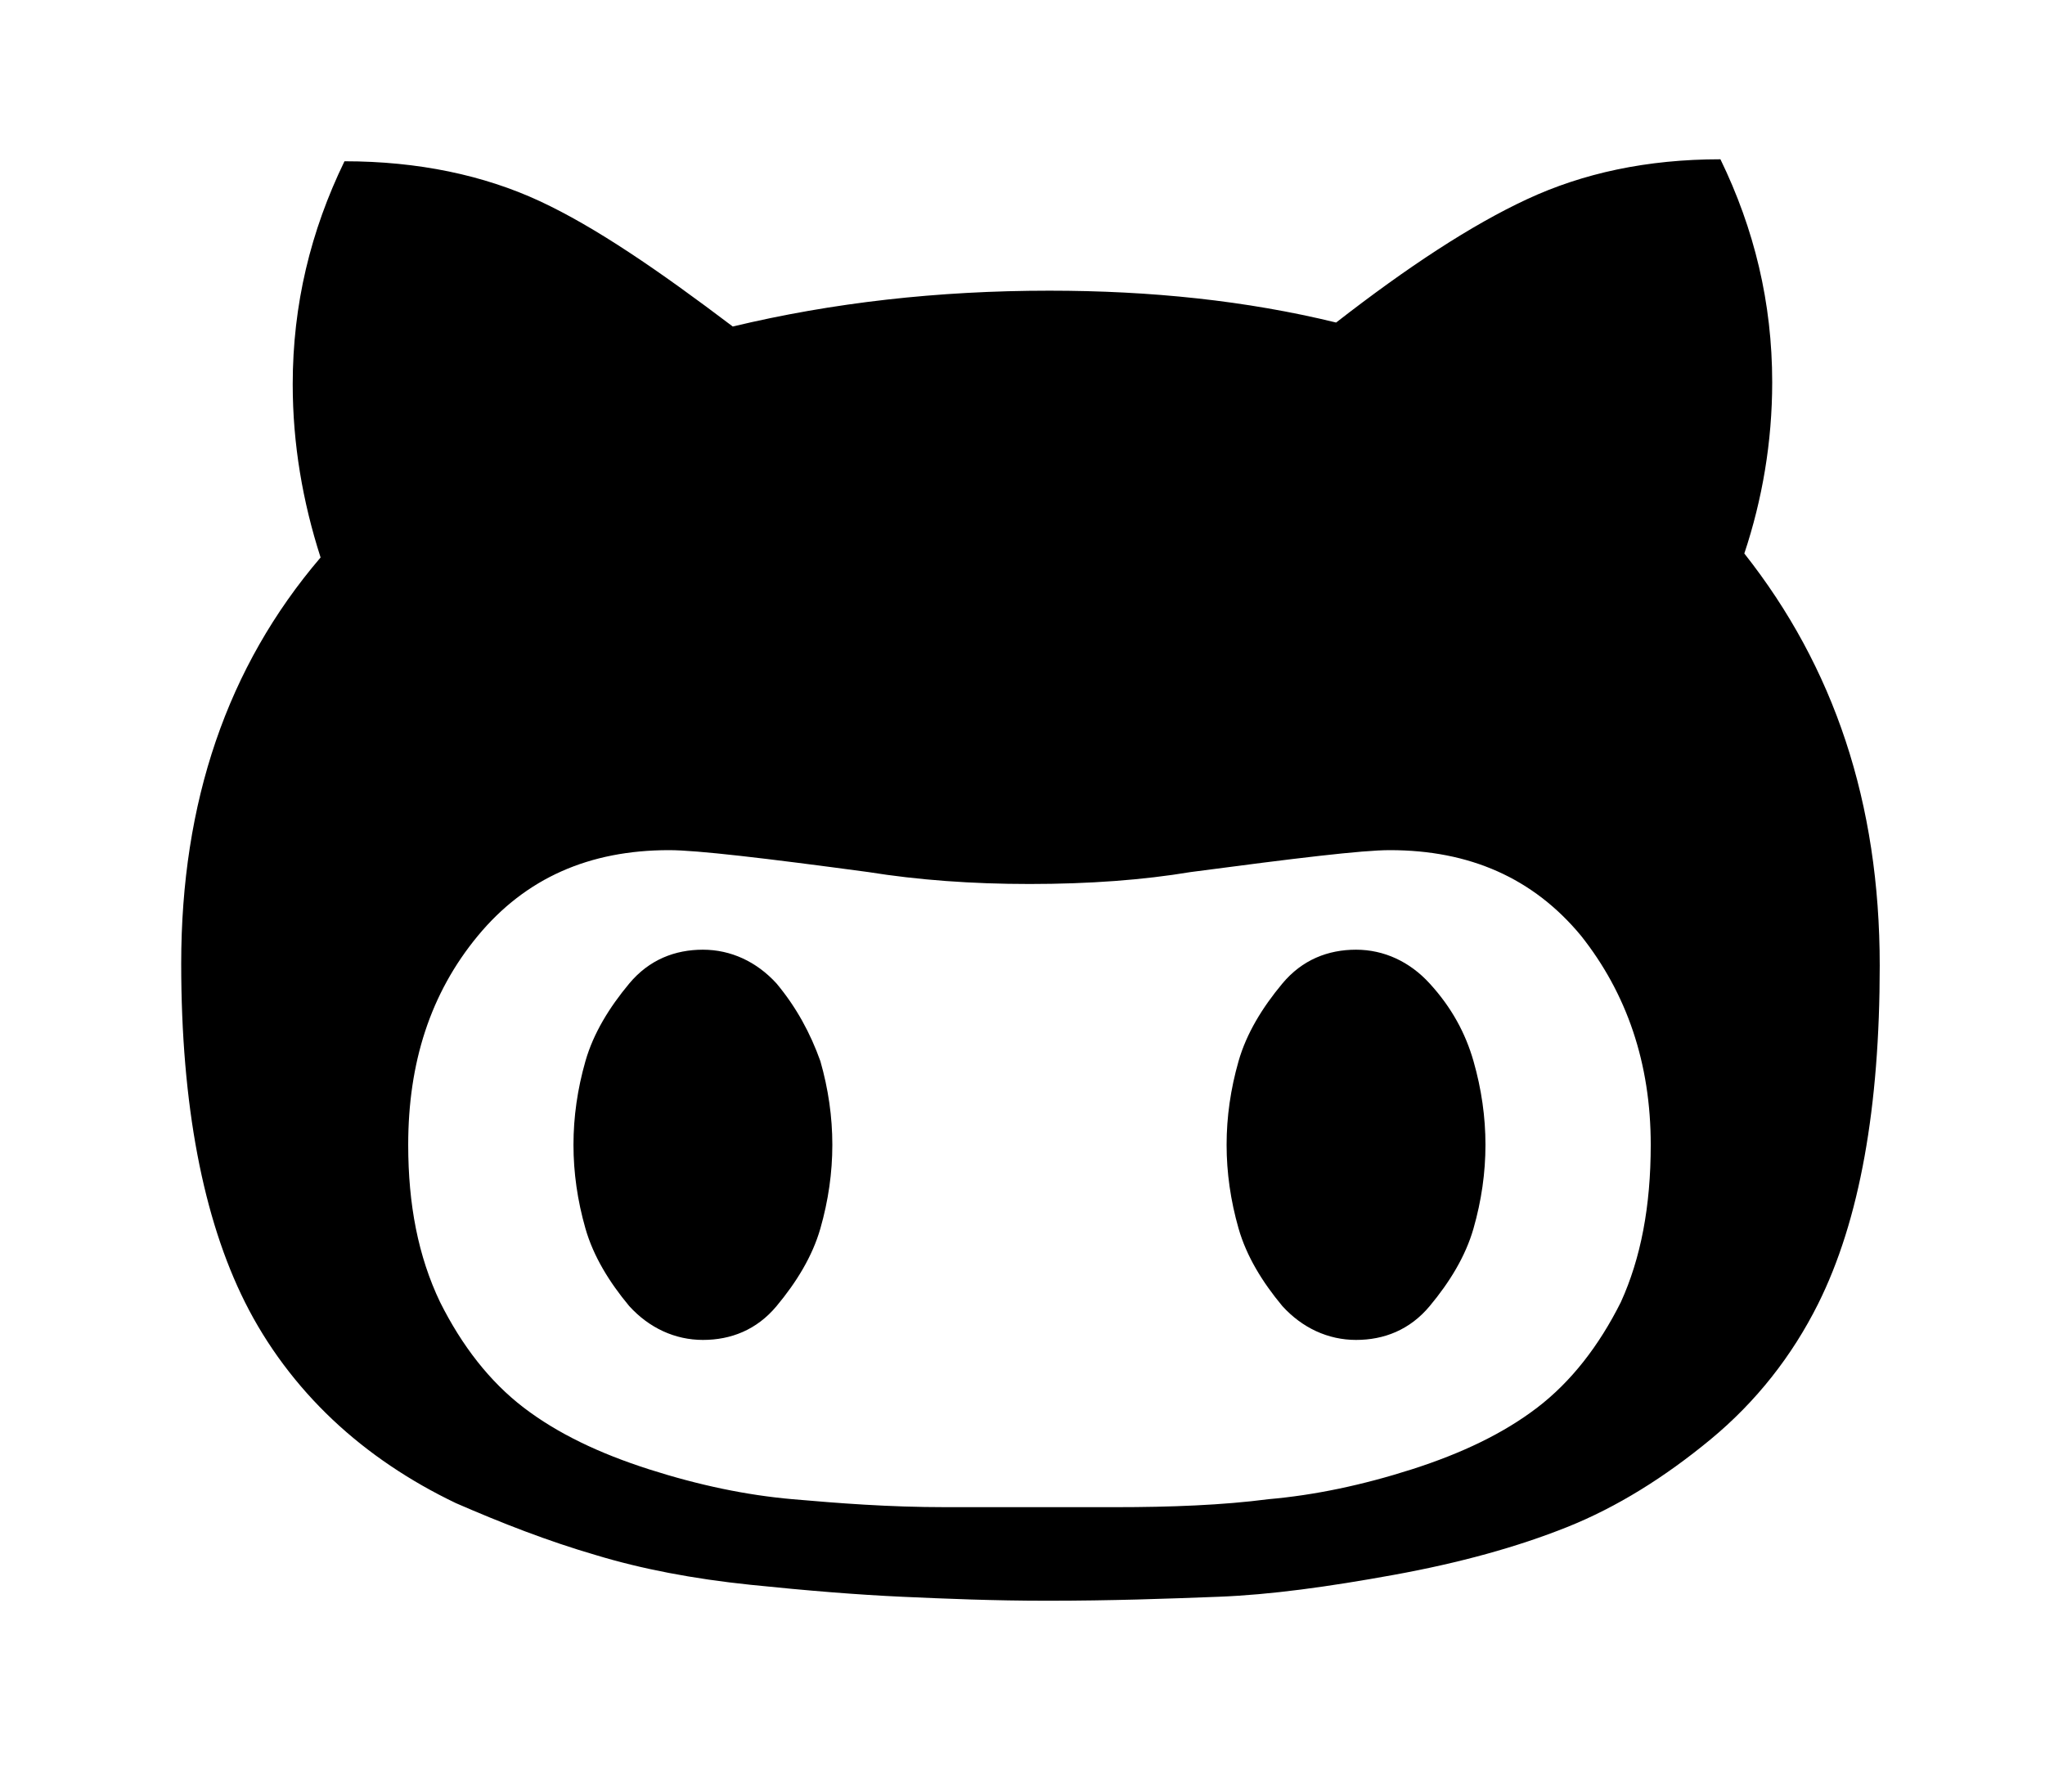
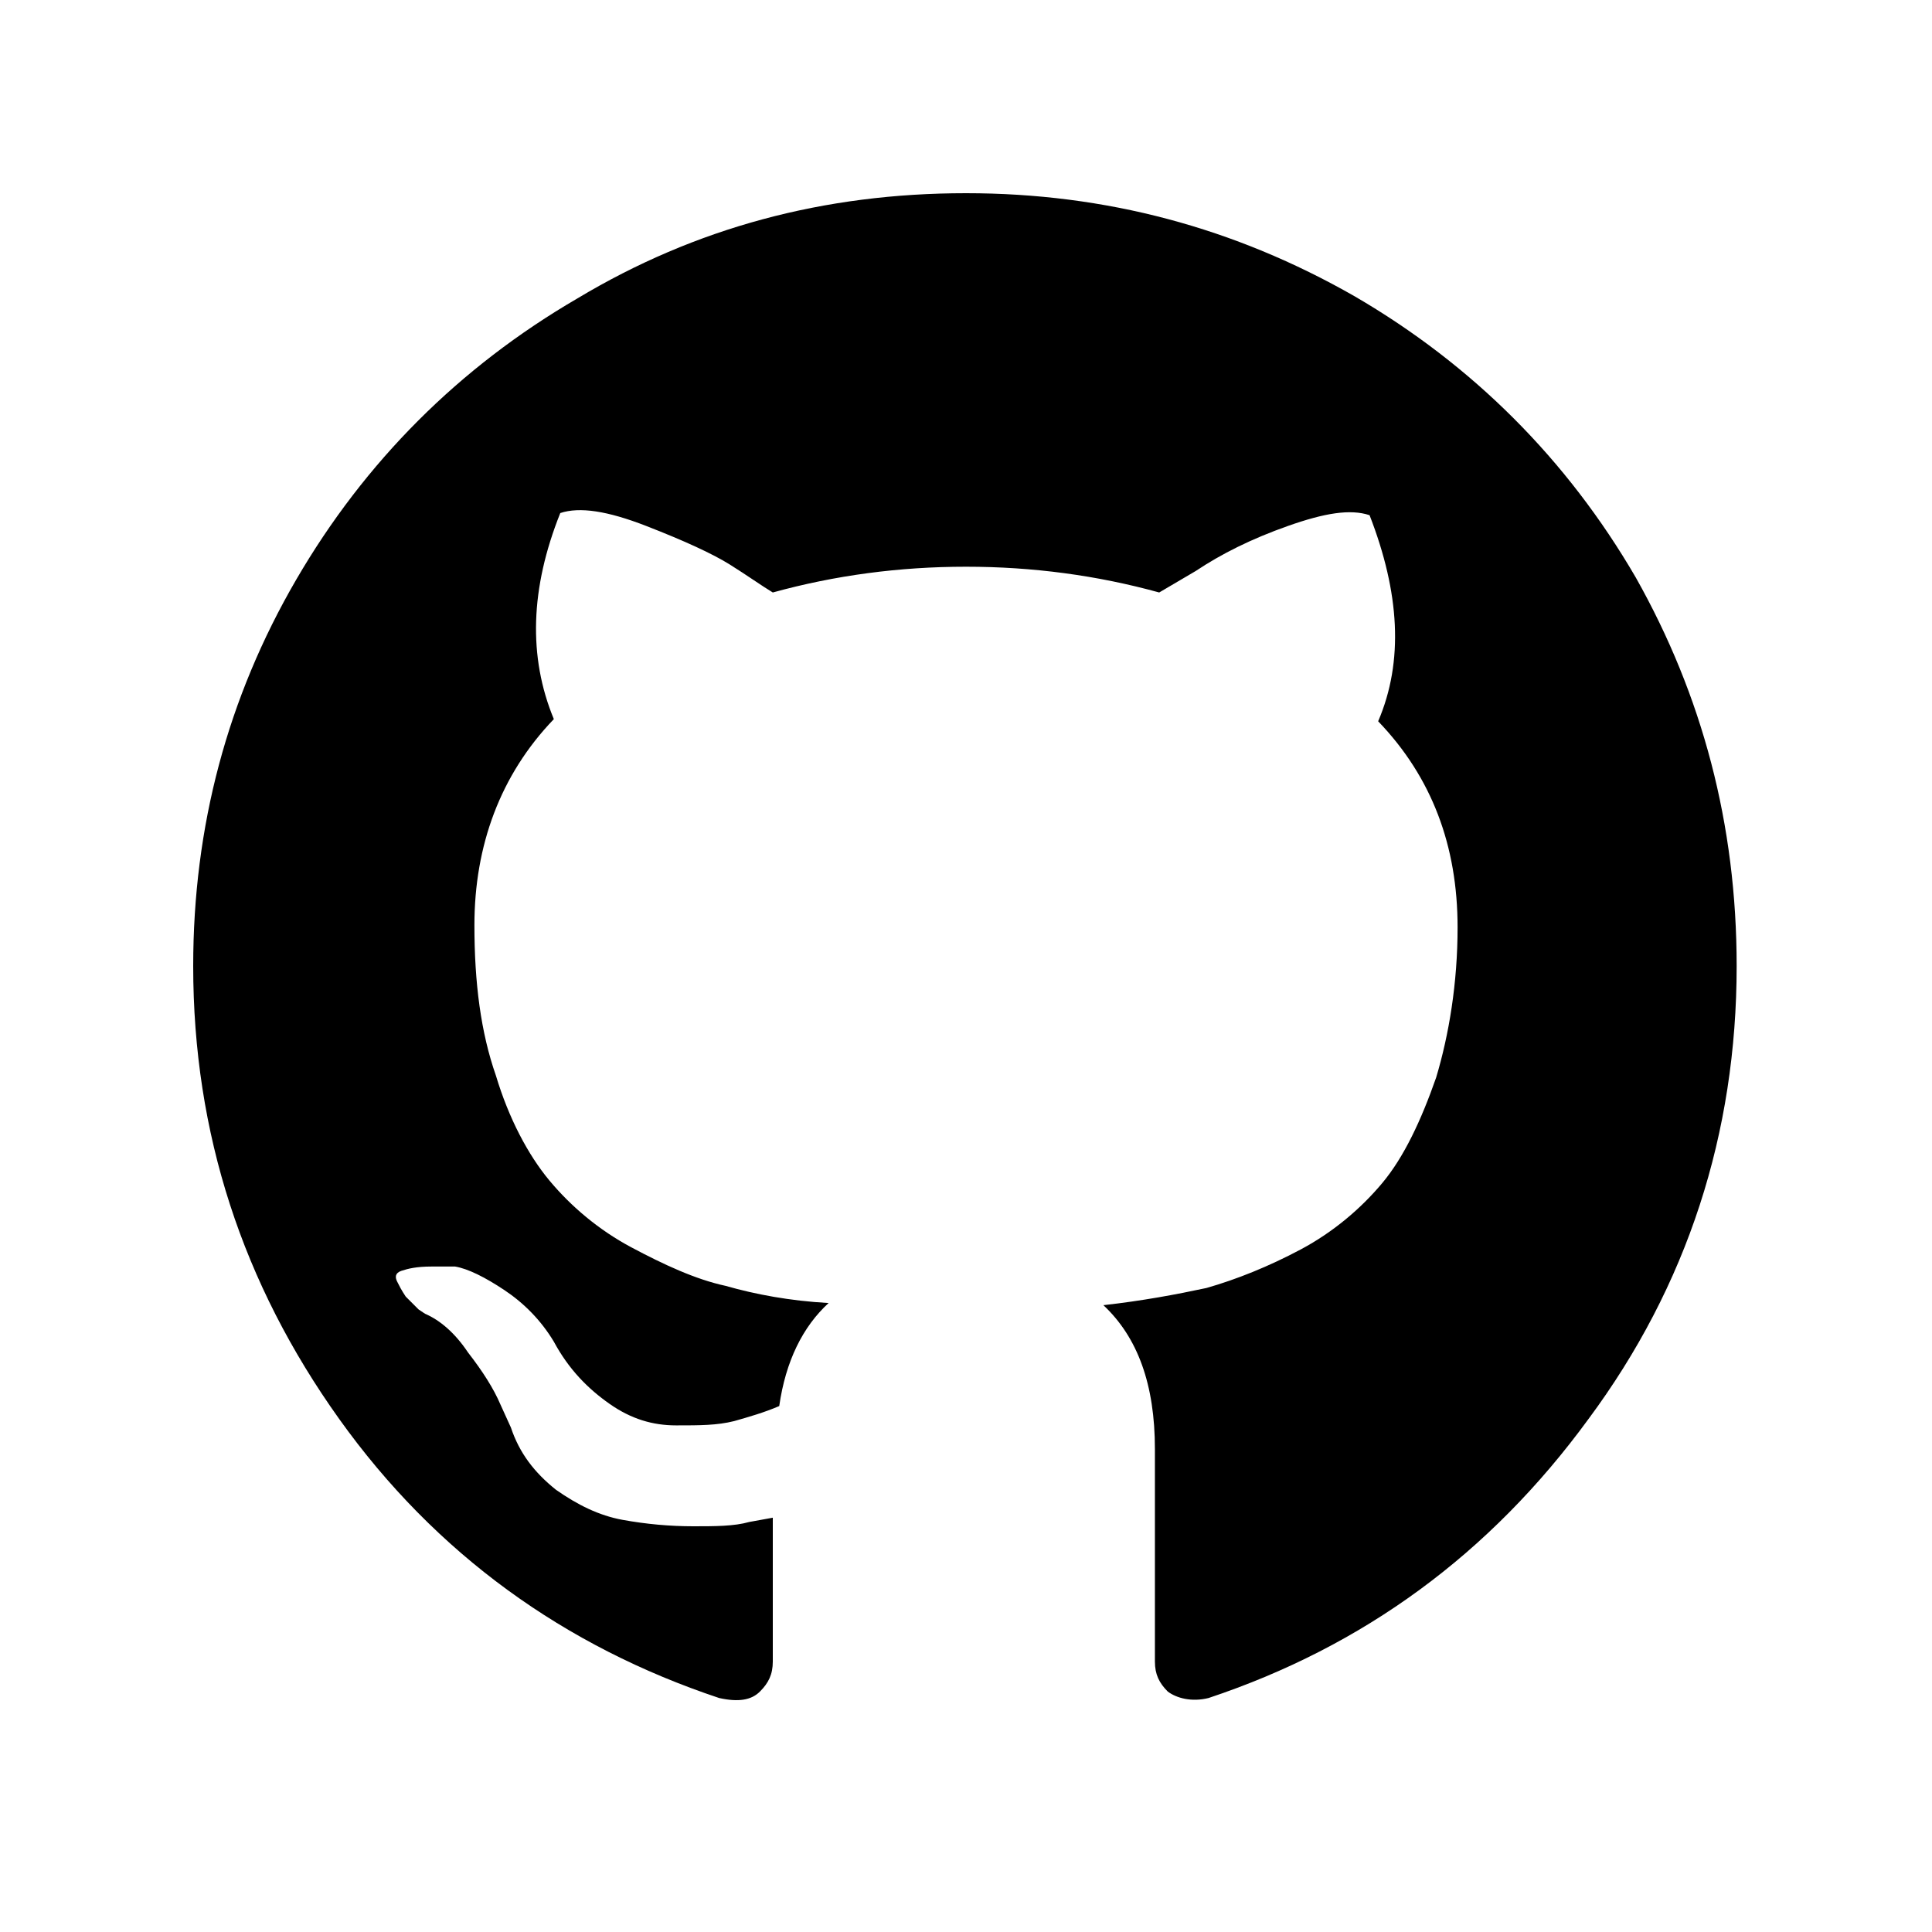
- <svg xmlns="http://www.w3.org/2000/svg" version="1.1" id="icons" x="0px" y="0px" viewBox="0 0 102.7 90" enable-background="new 0 0 102.7 90" xml:space="preserve">
-   <g>
-     <path d="M94.4,48.5c0,7.1-1,12.8-3.1,17c-1.3,2.6-3.1,4.9-5.4,6.8c-2.3,1.9-4.7,3.4-7.2,4.4s-5.4,1.8-8.7,2.4   c-3.3,0.6-6.2,1-8.8,1.1c-2.6,0.1-5.4,0.2-8.6,0.2c-2.7,0-5.1-0.1-7.3-0.2c-2.2-0.1-4.7-0.3-7.6-0.6c-2.9-0.3-5.5-0.8-7.8-1.5   c-2.4-0.7-4.7-1.6-7-2.6c-2.3-1.1-4.4-2.5-6.2-4.2c-1.8-1.7-3.3-3.7-4.4-5.9c-2.1-4.2-3.2-9.9-3.2-17c0-8.1,2.3-14.9,7-20.4   c-0.9-2.8-1.4-5.7-1.4-8.7c0-4,0.9-7.7,2.6-11.2c3.7,0,7,0.7,9.8,2c2.8,1.3,6,3.5,9.7,6.3c5-1.2,10.3-1.8,15.9-1.8   c5.1,0,9.9,0.5,14.4,1.6c3.6-2.8,6.8-4.9,9.6-6.2c2.8-1.3,6-2,9.7-2c1.7,3.5,2.6,7.2,2.6,11.2c0,3-0.5,5.9-1.4,8.6   C92.1,33.5,94.4,40.3,94.4,48.5z M82.9,57.5c0-4.1-1.2-7.6-3.5-10.5c-2.4-2.9-5.6-4.3-9.6-4.3c-1.4,0-4.7,0.4-10,1.1   c-2.4,0.4-5.1,0.6-8.1,0.6c-2.9,0-5.6-0.2-8.1-0.6c-5.2-0.7-8.6-1.1-10-1.1c-4,0-7.2,1.4-9.6,4.3c-2.4,2.9-3.5,6.4-3.5,10.5   c0,3,0.5,5.6,1.6,7.9c1.1,2.2,2.5,4,4.2,5.3c1.7,1.3,3.8,2.3,6.3,3.1c2.5,0.8,4.9,1.3,7.2,1.5c2.3,0.2,4.8,0.4,7.7,0.4H56   c2.8,0,5.4-0.1,7.7-0.4c2.3-0.2,4.7-0.7,7.2-1.5c2.5-0.8,4.6-1.8,6.3-3.1c1.7-1.3,3.1-3.1,4.2-5.3C82.4,63.2,82.9,60.6,82.9,57.5z    M41.2,53.3c0.4,1.4,0.6,2.8,0.6,4.2s-0.2,2.8-0.6,4.2c-0.4,1.4-1.2,2.7-2.2,3.9c-1,1.2-2.3,1.7-3.7,1.7s-2.7-0.6-3.7-1.7   c-1-1.2-1.8-2.5-2.2-3.9c-0.4-1.4-0.6-2.8-0.6-4.2s0.2-2.8,0.6-4.2c0.4-1.4,1.2-2.7,2.2-3.9c1-1.2,2.3-1.7,3.7-1.7s2.7,0.6,3.7,1.7   C40,50.6,40.7,51.9,41.2,53.3z M74,53.3c0.4,1.4,0.6,2.8,0.6,4.2s-0.2,2.8-0.6,4.2c-0.4,1.4-1.2,2.7-2.2,3.9   c-1,1.2-2.3,1.7-3.7,1.7s-2.7-0.6-3.7-1.7c-1-1.2-1.8-2.5-2.2-3.9c-0.4-1.4-0.6-2.8-0.6-4.2s0.2-2.8,0.6-4.2   c0.4-1.4,1.2-2.7,2.2-3.9c1-1.2,2.3-1.7,3.7-1.7s2.7,0.6,3.7,1.7C72.9,50.6,73.6,51.9,74,53.3z" />
+ <svg xmlns="http://www.w3.org/2000/svg" version="1.1" x="0px" y="0px" viewBox="0 0 90 90" enable-background="new 0 0 90 90" xml:space="preserve">
+   <g id="icons">
+     <g>
+       <path d="M80.9,45c0,7.8-2.3,14.9-6.9,21.1c-4.6,6.3-10.5,10.6-17.7,13c-0.8,0.2-1.5,0-1.9-0.3c-0.4-0.4-0.6-0.8-0.6-1.4v-9.9    c0-3-0.8-5.2-2.4-6.7c1.8-0.2,3.4-0.5,4.8-0.8c1.4-0.4,2.9-1,4.4-1.8c1.5-0.8,2.8-1.9,3.8-3.1c1-1.2,1.8-2.9,2.5-4.9    c0.6-2,1-4.4,1-7c0-3.8-1.2-7-3.7-9.6c1.2-2.8,1-6-0.4-9.6c-0.9-0.3-2.1-0.1-3.8,0.5c-1.7,0.6-3.1,1.3-4.3,2.1L54,27.6    c-2.9-0.8-5.9-1.2-9-1.2c-3.1,0-6.1,0.4-9,1.2c-0.5-0.3-1.2-0.8-2-1.3c-0.8-0.5-2.1-1.1-3.9-1.8c-1.8-0.7-3.1-0.9-4-0.6    c-1.4,3.5-1.5,6.7-0.3,9.6c-2.5,2.6-3.7,5.9-3.7,9.6c0,2.7,0.3,5,1,7c0.6,2,1.5,3.7,2.5,4.9c1,1.2,2.3,2.3,3.8,3.1    c1.5,0.8,3,1.5,4.4,1.8c1.4,0.4,3,0.7,4.8,0.8c-1.2,1.1-2,2.7-2.3,4.8c-0.7,0.3-1.4,0.5-2.1,0.7c-0.8,0.2-1.6,0.2-2.7,0.2    s-2.1-0.3-3.1-1c-1-0.7-1.9-1.6-2.6-2.9c-0.6-1-1.4-1.8-2.3-2.4c-0.9-0.6-1.7-1-2.3-1.1L20.1,59c-0.7,0-1.1,0.1-1.4,0.2    c-0.3,0.1-0.3,0.3-0.2,0.5c0.1,0.2,0.2,0.4,0.4,0.7c0.2,0.2,0.4,0.4,0.6,0.6l0.3,0.2c0.7,0.3,1.4,0.9,2,1.8    c0.7,0.9,1.2,1.7,1.5,2.4l0.5,1.1c0.4,1.2,1.1,2.1,2.1,2.9c1,0.7,2,1.2,3.1,1.4c1.1,0.2,2.2,0.3,3.3,0.3c1,0,1.9,0,2.6-0.2    l1.1-0.2c0,1.2,0,2.6,0,4.2s0,2.4,0,2.5c0,0.6-0.2,1-0.6,1.4c-0.4,0.4-1,0.5-1.9,0.3c-7.2-2.4-13.2-6.7-17.7-13    C11.3,59.8,9,52.8,9,45c0-6.5,1.6-12.5,4.8-18s7.6-9.9,13.1-13.1C32.4,10.6,38.4,9,45,9c6.5,0,12.5,1.6,18.1,4.8    c5.5,3.2,9.9,7.6,13.1,13.1C79.3,32.4,80.9,38.4,80.9,45z" />
+     </g>
  </g>
+   <g id="Painter_Palette">
+ </g>
</svg>
